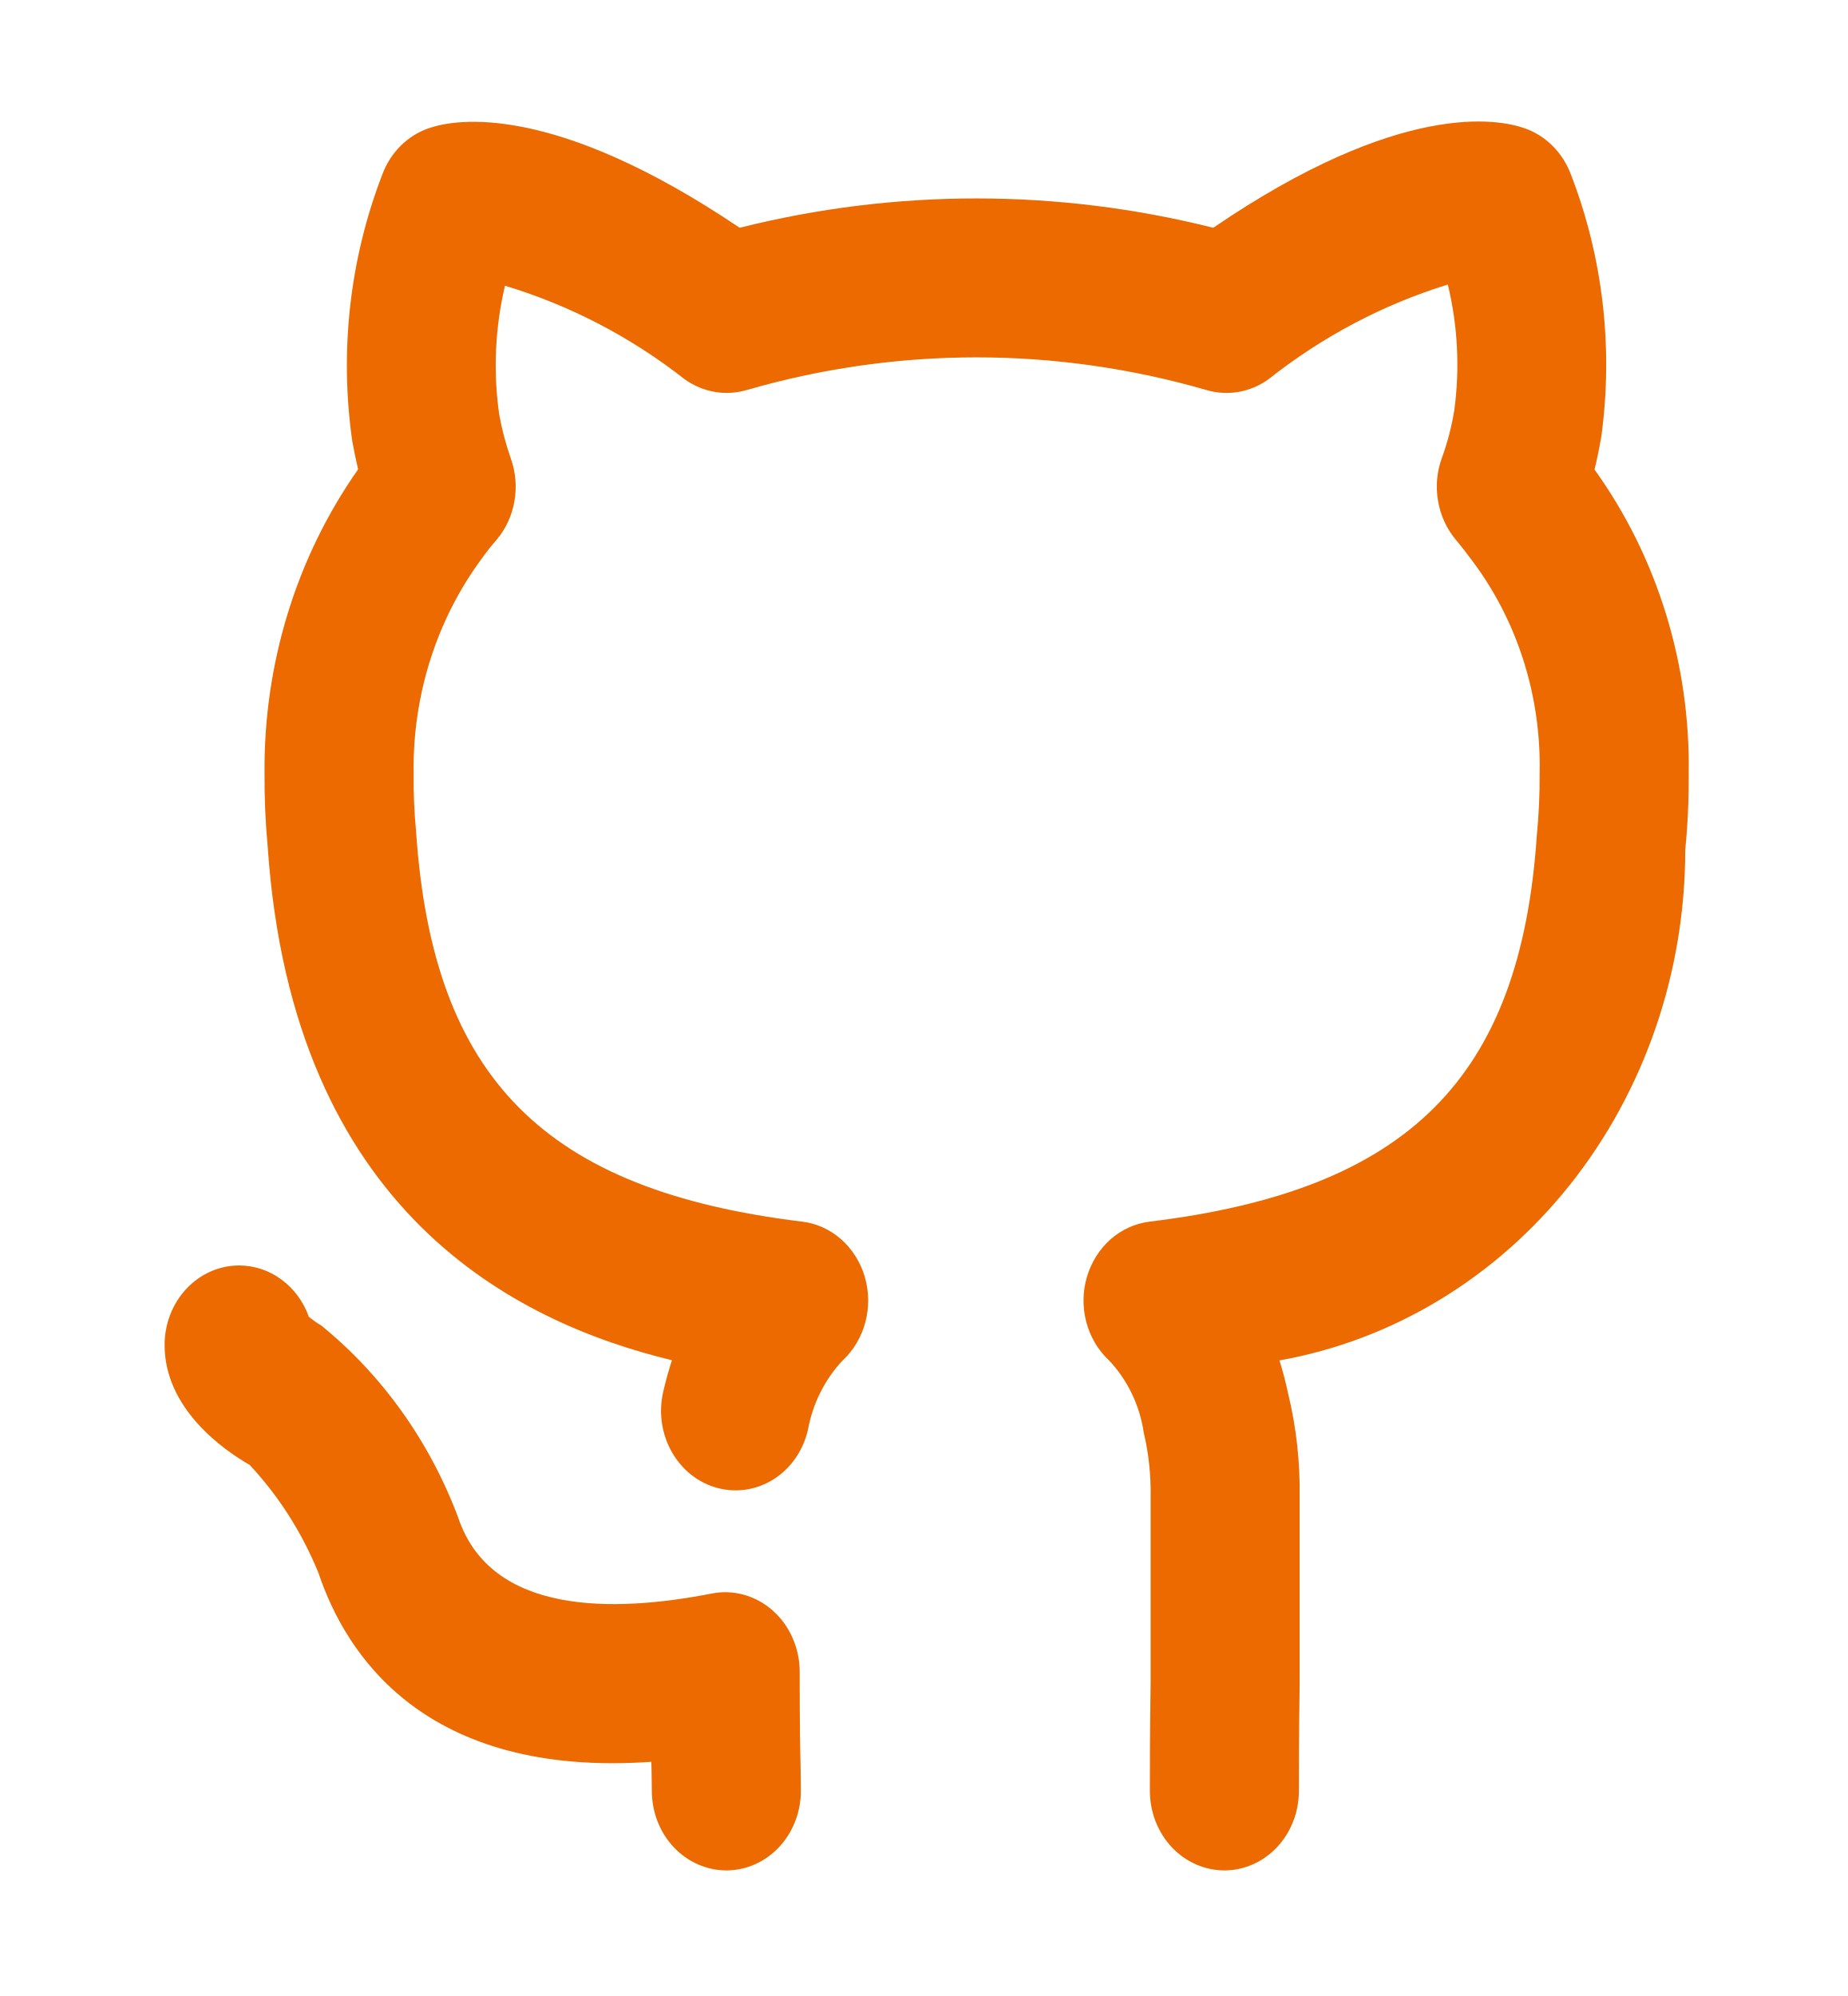
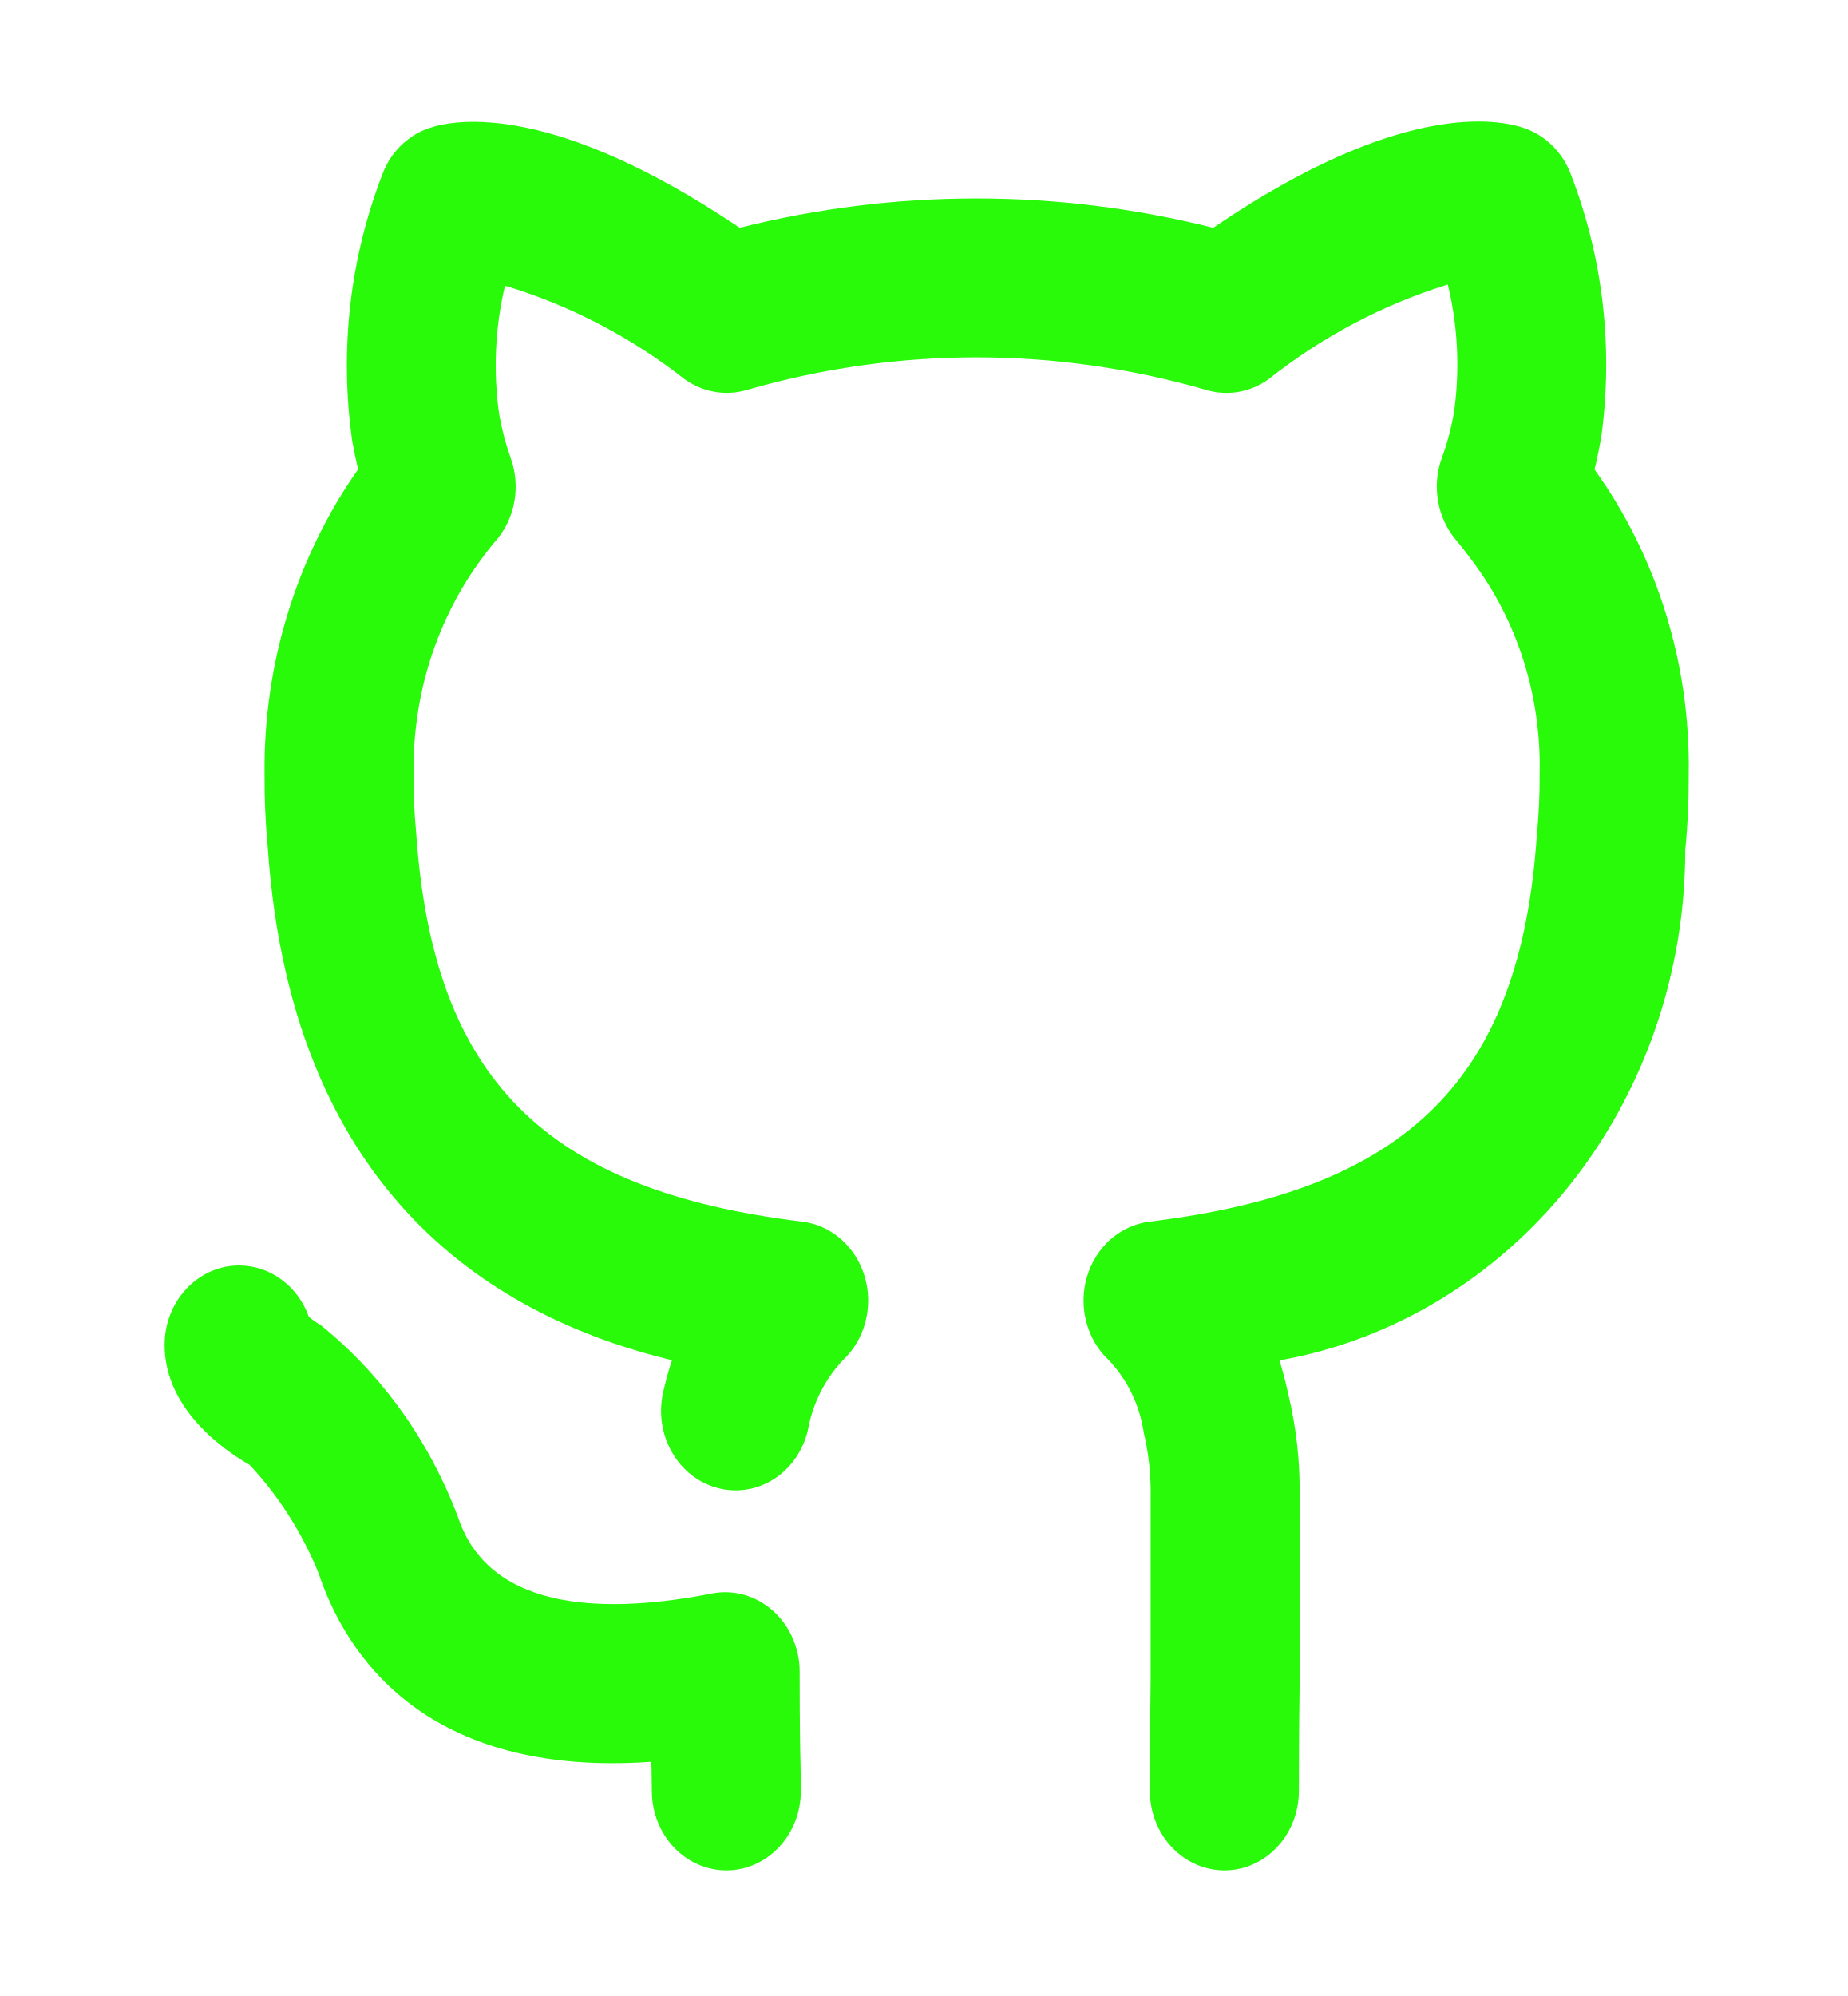
<svg xmlns="http://www.w3.org/2000/svg" width="25" height="27" viewBox="0 0 25 27" fill="none">
-   <path d="M10.819 22.613C10.819 22.455 10.786 22.3 10.723 22.157C10.661 22.014 10.569 21.888 10.456 21.787C10.342 21.686 10.209 21.613 10.066 21.573C9.923 21.533 9.773 21.527 9.628 21.556C8.308 21.814 6.641 21.853 6.198 20.526C5.812 19.498 5.172 18.601 4.346 17.93C4.287 17.895 4.231 17.856 4.178 17.812C4.106 17.609 3.978 17.434 3.81 17.31C3.643 17.186 3.444 17.119 3.24 17.118H3.235C2.969 17.118 2.713 17.23 2.524 17.431C2.335 17.631 2.228 17.904 2.227 18.188C2.223 19.065 3.045 19.626 3.378 19.816C3.771 20.237 4.087 20.733 4.309 21.278C4.677 22.378 5.744 24.047 8.812 23.832C8.813 23.87 8.814 23.905 8.815 23.938L8.819 24.226C8.819 24.511 8.925 24.784 9.114 24.986C9.303 25.187 9.56 25.301 9.827 25.301C10.095 25.301 10.351 25.187 10.54 24.986C10.729 24.784 10.835 24.511 10.835 24.226L10.831 23.883C10.826 23.68 10.819 23.385 10.819 22.613ZM21.573 6.352C21.605 6.218 21.637 6.068 21.665 5.901C21.828 4.702 21.686 3.48 21.253 2.36C21.198 2.214 21.115 2.083 21.007 1.975C20.9 1.868 20.772 1.786 20.632 1.737C20.273 1.608 18.948 1.354 16.414 3.081C14.307 2.552 12.114 2.552 10.007 3.081C7.483 1.379 6.165 1.61 5.809 1.732C5.666 1.779 5.535 1.86 5.424 1.969C5.314 2.077 5.228 2.211 5.173 2.359C4.732 3.5 4.591 4.748 4.766 5.968C4.791 6.105 4.817 6.232 4.845 6.349C4.01 7.535 3.565 8.982 3.579 10.465C3.577 10.796 3.591 11.127 3.622 11.456C3.959 16.404 6.984 17.89 9.091 18.4C9.047 18.534 9.007 18.678 8.972 18.83C8.909 19.107 8.951 19.399 9.09 19.642C9.228 19.886 9.451 20.061 9.711 20.129C9.97 20.197 10.244 20.153 10.473 20.006C10.701 19.859 10.866 19.621 10.93 19.345C10.995 18.987 11.159 18.658 11.402 18.401C11.549 18.264 11.655 18.084 11.708 17.884C11.761 17.683 11.758 17.471 11.7 17.272C11.642 17.073 11.53 16.897 11.38 16.764C11.229 16.631 11.046 16.548 10.852 16.525C7.369 16.101 5.857 14.588 5.63 11.259C5.605 10.995 5.593 10.73 5.596 10.465C5.58 9.408 5.907 8.378 6.523 7.549C6.585 7.462 6.651 7.379 6.72 7.3C6.844 7.153 6.927 6.972 6.96 6.778C6.994 6.583 6.976 6.383 6.91 6.199C6.842 6.005 6.789 5.805 6.753 5.601C6.671 5.023 6.698 4.432 6.832 3.865C7.709 4.129 8.534 4.558 9.267 5.133C9.389 5.219 9.526 5.277 9.67 5.301C9.814 5.326 9.961 5.317 10.102 5.276C12.14 4.686 14.288 4.687 16.326 5.277C16.467 5.318 16.615 5.326 16.759 5.301C16.904 5.275 17.042 5.217 17.163 5.129C17.893 4.552 18.715 4.118 19.588 3.849C19.722 4.403 19.752 4.98 19.676 5.546C19.64 5.769 19.583 5.988 19.506 6.199C19.439 6.383 19.422 6.583 19.456 6.778C19.489 6.972 19.572 7.153 19.695 7.3C19.773 7.393 19.851 7.494 19.921 7.589C20.532 8.403 20.854 9.422 20.83 10.465C20.832 10.744 20.819 11.023 20.792 11.301C20.57 14.586 19.052 16.1 15.554 16.525C15.36 16.549 15.176 16.632 15.025 16.764C14.875 16.897 14.764 17.074 14.705 17.273C14.647 17.471 14.644 17.684 14.697 17.884C14.75 18.085 14.857 18.265 15.004 18.402C15.254 18.666 15.419 19.008 15.474 19.378C15.542 19.666 15.573 19.962 15.567 20.259V22.768C15.557 23.464 15.557 23.986 15.557 24.226C15.557 24.511 15.663 24.784 15.852 24.986C16.041 25.187 16.298 25.301 16.565 25.301C16.833 25.301 17.089 25.187 17.278 24.986C17.467 24.784 17.573 24.511 17.573 24.226C17.573 23.992 17.573 23.481 17.583 22.785V20.259C17.591 19.784 17.539 19.31 17.427 18.849C17.395 18.698 17.356 18.549 17.31 18.402C18.844 18.13 20.238 17.287 21.243 16.023C22.248 14.758 22.8 13.154 22.8 11.496C22.834 11.154 22.849 10.81 22.847 10.465C22.869 8.98 22.42 7.531 21.573 6.352Z" fill="#ed6a00" />
+   <path d="M10.819 22.613C10.819 22.455 10.786 22.3 10.723 22.157C10.661 22.014 10.569 21.888 10.456 21.787C10.342 21.686 10.209 21.613 10.066 21.573C9.923 21.533 9.773 21.527 9.628 21.556C8.308 21.814 6.641 21.853 6.198 20.526C5.812 19.498 5.172 18.601 4.346 17.93C4.287 17.895 4.231 17.856 4.178 17.812C4.106 17.609 3.978 17.434 3.81 17.31C3.643 17.186 3.444 17.119 3.24 17.118H3.235C2.969 17.118 2.713 17.23 2.524 17.431C2.335 17.631 2.228 17.904 2.227 18.188C2.223 19.065 3.045 19.626 3.378 19.816C3.771 20.237 4.087 20.733 4.309 21.278C4.677 22.378 5.744 24.047 8.812 23.832C8.813 23.87 8.814 23.905 8.815 23.938L8.819 24.226C8.819 24.511 8.925 24.784 9.114 24.986C9.303 25.187 9.56 25.301 9.827 25.301C10.095 25.301 10.351 25.187 10.54 24.986C10.729 24.784 10.835 24.511 10.835 24.226L10.831 23.883C10.826 23.68 10.819 23.385 10.819 22.613ZM21.573 6.352C21.605 6.218 21.637 6.068 21.665 5.901C21.828 4.702 21.686 3.48 21.253 2.36C21.198 2.214 21.115 2.083 21.007 1.975C20.9 1.868 20.772 1.786 20.632 1.737C20.273 1.608 18.948 1.354 16.414 3.081C14.307 2.552 12.114 2.552 10.007 3.081C7.483 1.379 6.165 1.61 5.809 1.732C5.666 1.779 5.535 1.86 5.424 1.969C5.314 2.077 5.228 2.211 5.173 2.359C4.732 3.5 4.591 4.748 4.766 5.968C4.791 6.105 4.817 6.232 4.845 6.349C4.01 7.535 3.565 8.982 3.579 10.465C3.577 10.796 3.591 11.127 3.622 11.456C3.959 16.404 6.984 17.89 9.091 18.4C9.047 18.534 9.007 18.678 8.972 18.83C8.909 19.107 8.951 19.399 9.09 19.642C9.228 19.886 9.451 20.061 9.711 20.129C9.97 20.197 10.244 20.153 10.473 20.006C10.701 19.859 10.866 19.621 10.93 19.345C10.995 18.987 11.159 18.658 11.402 18.401C11.549 18.264 11.655 18.084 11.708 17.884C11.761 17.683 11.758 17.471 11.7 17.272C11.642 17.073 11.53 16.897 11.38 16.764C11.229 16.631 11.046 16.548 10.852 16.525C7.369 16.101 5.857 14.588 5.63 11.259C5.605 10.995 5.593 10.73 5.596 10.465C5.58 9.408 5.907 8.378 6.523 7.549C6.585 7.462 6.651 7.379 6.72 7.3C6.844 7.153 6.927 6.972 6.96 6.778C6.994 6.583 6.976 6.383 6.91 6.199C6.842 6.005 6.789 5.805 6.753 5.601C6.671 5.023 6.698 4.432 6.832 3.865C7.709 4.129 8.534 4.558 9.267 5.133C9.389 5.219 9.526 5.277 9.67 5.301C9.814 5.326 9.961 5.317 10.102 5.276C12.14 4.686 14.288 4.687 16.326 5.277C16.467 5.318 16.615 5.326 16.759 5.301C16.904 5.275 17.042 5.217 17.163 5.129C17.893 4.552 18.715 4.118 19.588 3.849C19.722 4.403 19.752 4.98 19.676 5.546C19.64 5.769 19.583 5.988 19.506 6.199C19.439 6.383 19.422 6.583 19.456 6.778C19.489 6.972 19.572 7.153 19.695 7.3C19.773 7.393 19.851 7.494 19.921 7.589C20.532 8.403 20.854 9.422 20.83 10.465C20.832 10.744 20.819 11.023 20.792 11.301C20.57 14.586 19.052 16.1 15.554 16.525C15.36 16.549 15.176 16.632 15.025 16.764C14.875 16.897 14.764 17.074 14.705 17.273C14.647 17.471 14.644 17.684 14.697 17.884C14.75 18.085 14.857 18.265 15.004 18.402C15.254 18.666 15.419 19.008 15.474 19.378C15.542 19.666 15.573 19.962 15.567 20.259V22.768C15.557 23.464 15.557 23.986 15.557 24.226C15.557 24.511 15.663 24.784 15.852 24.986C16.041 25.187 16.298 25.301 16.565 25.301C16.833 25.301 17.089 25.187 17.278 24.986C17.467 24.784 17.573 24.511 17.573 24.226C17.573 23.992 17.573 23.481 17.583 22.785V20.259C17.591 19.784 17.539 19.31 17.427 18.849C17.395 18.698 17.356 18.549 17.31 18.402C18.844 18.13 20.238 17.287 21.243 16.023C22.248 14.758 22.8 13.154 22.8 11.496C22.834 11.154 22.849 10.81 22.847 10.465C22.869 8.98 22.42 7.531 21.573 6.352Z" fill="#28FA0A" />
</svg>
